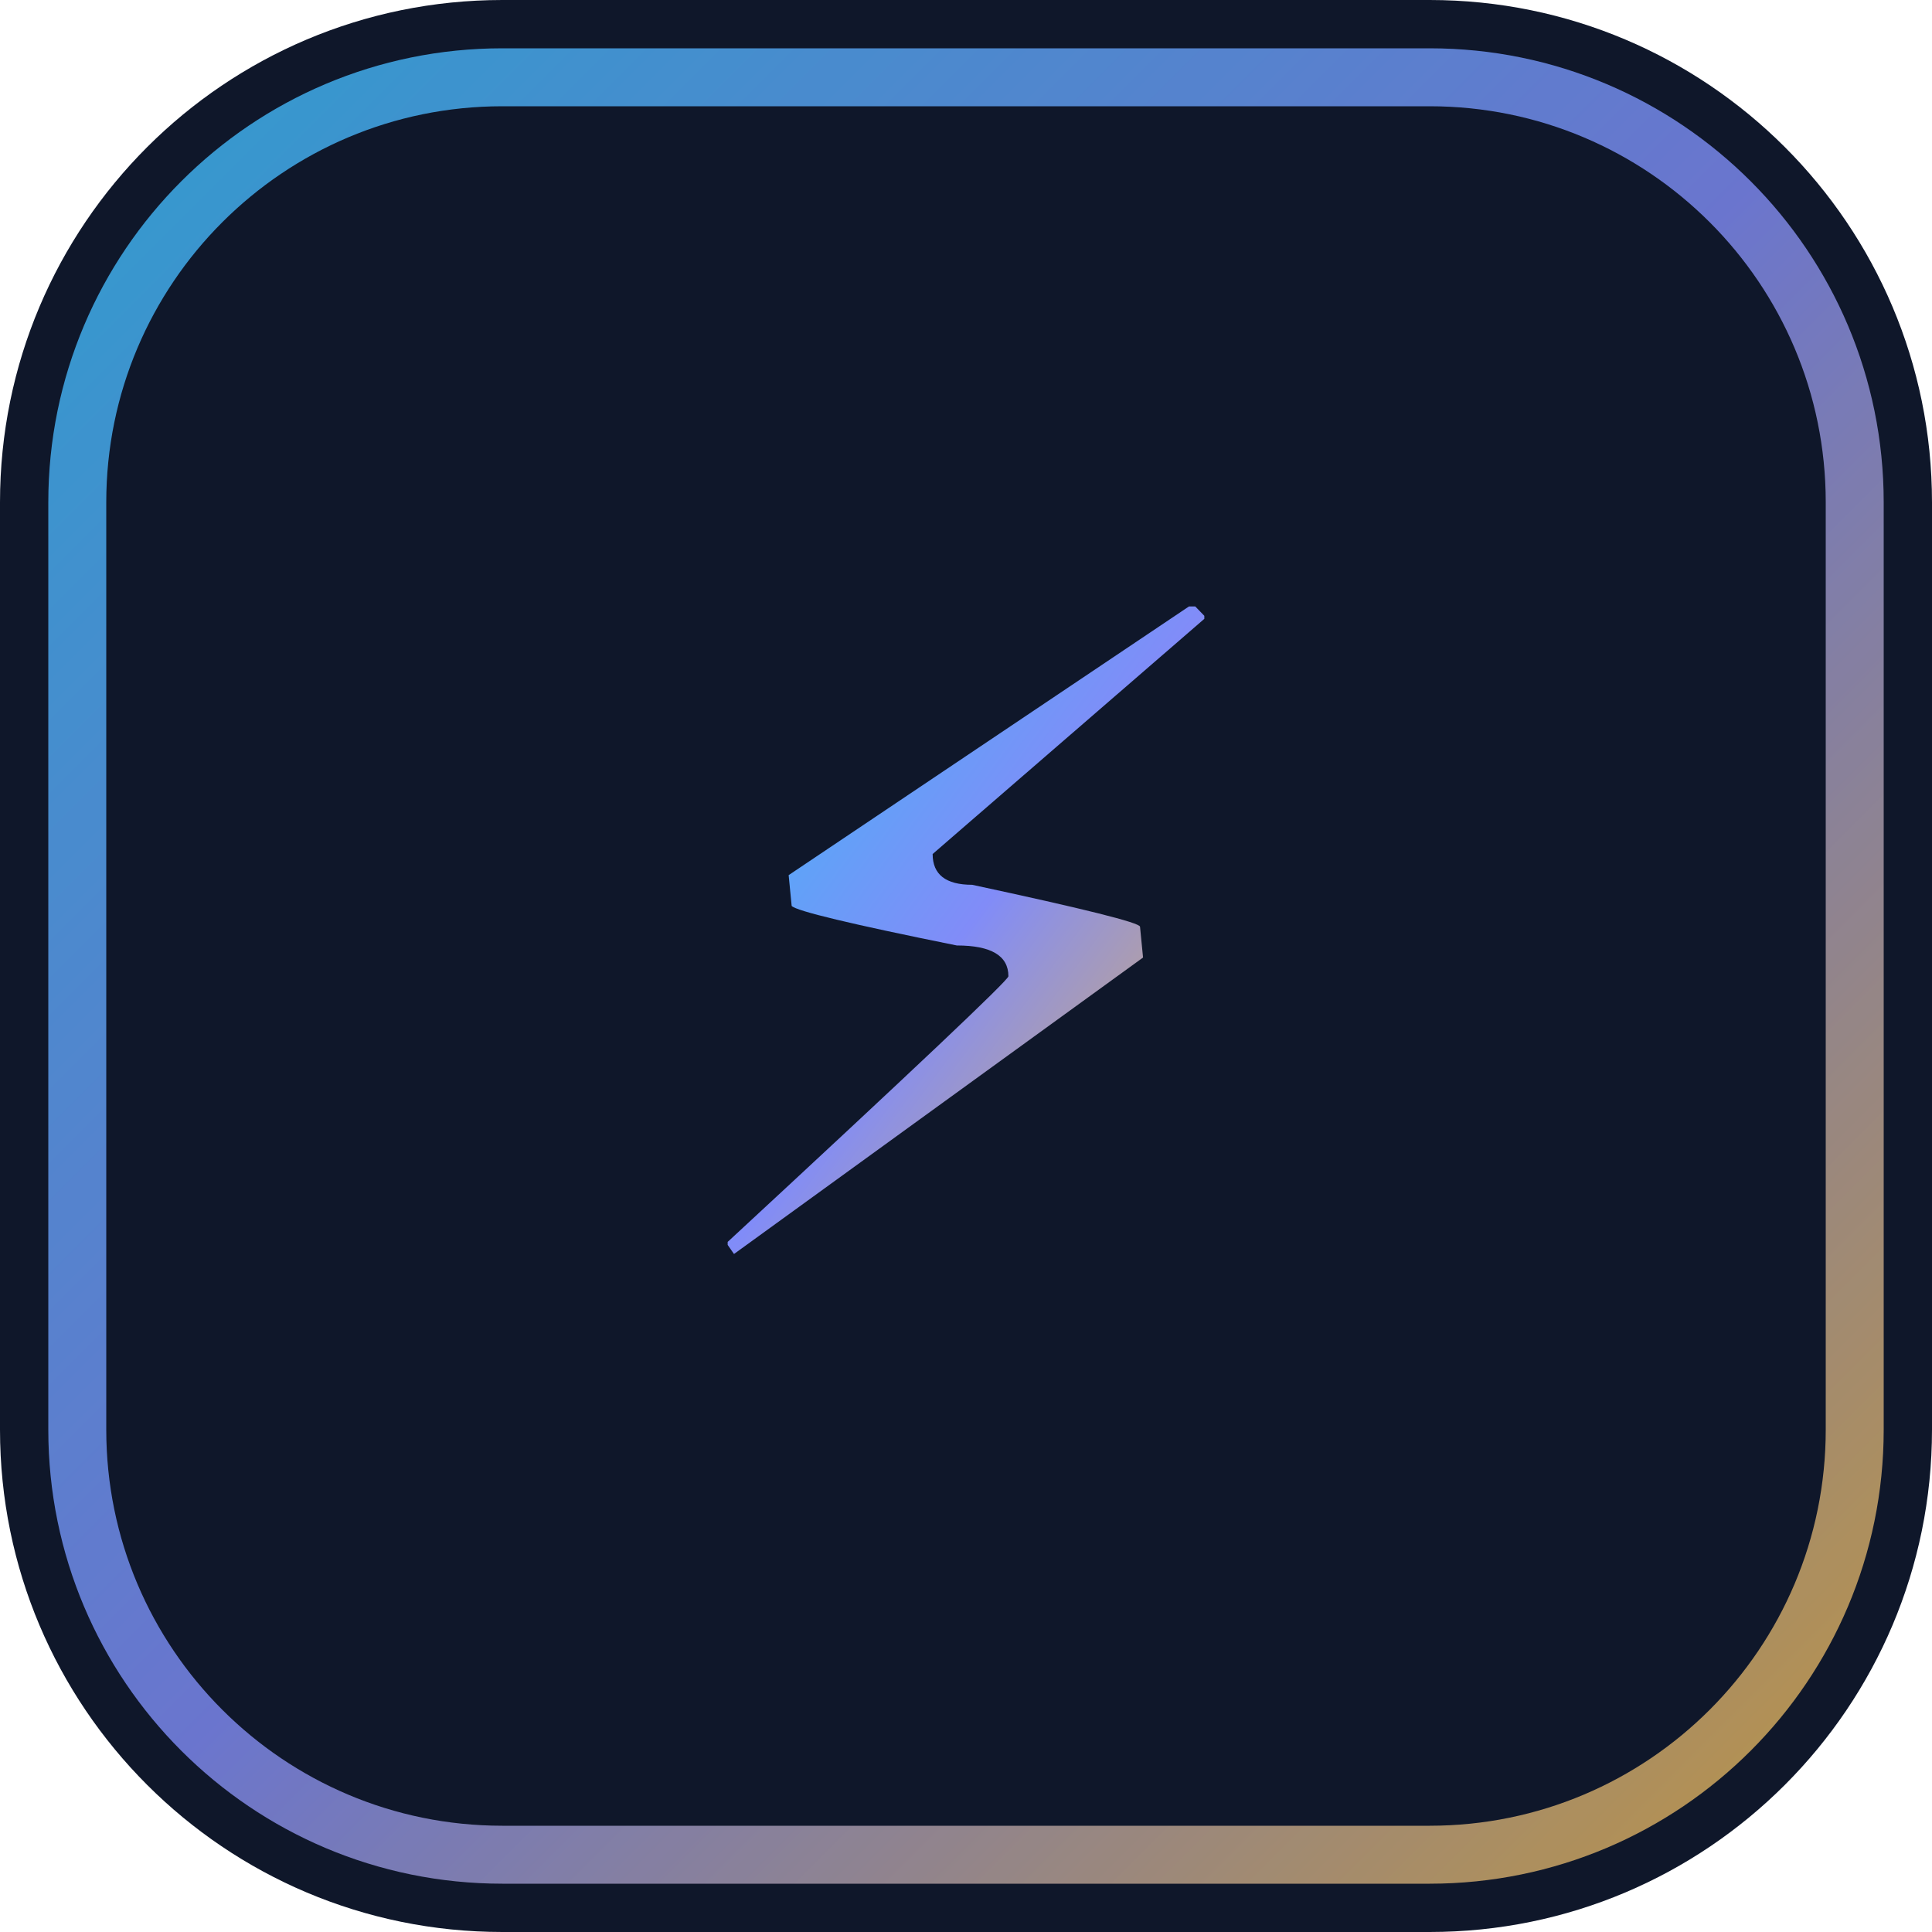
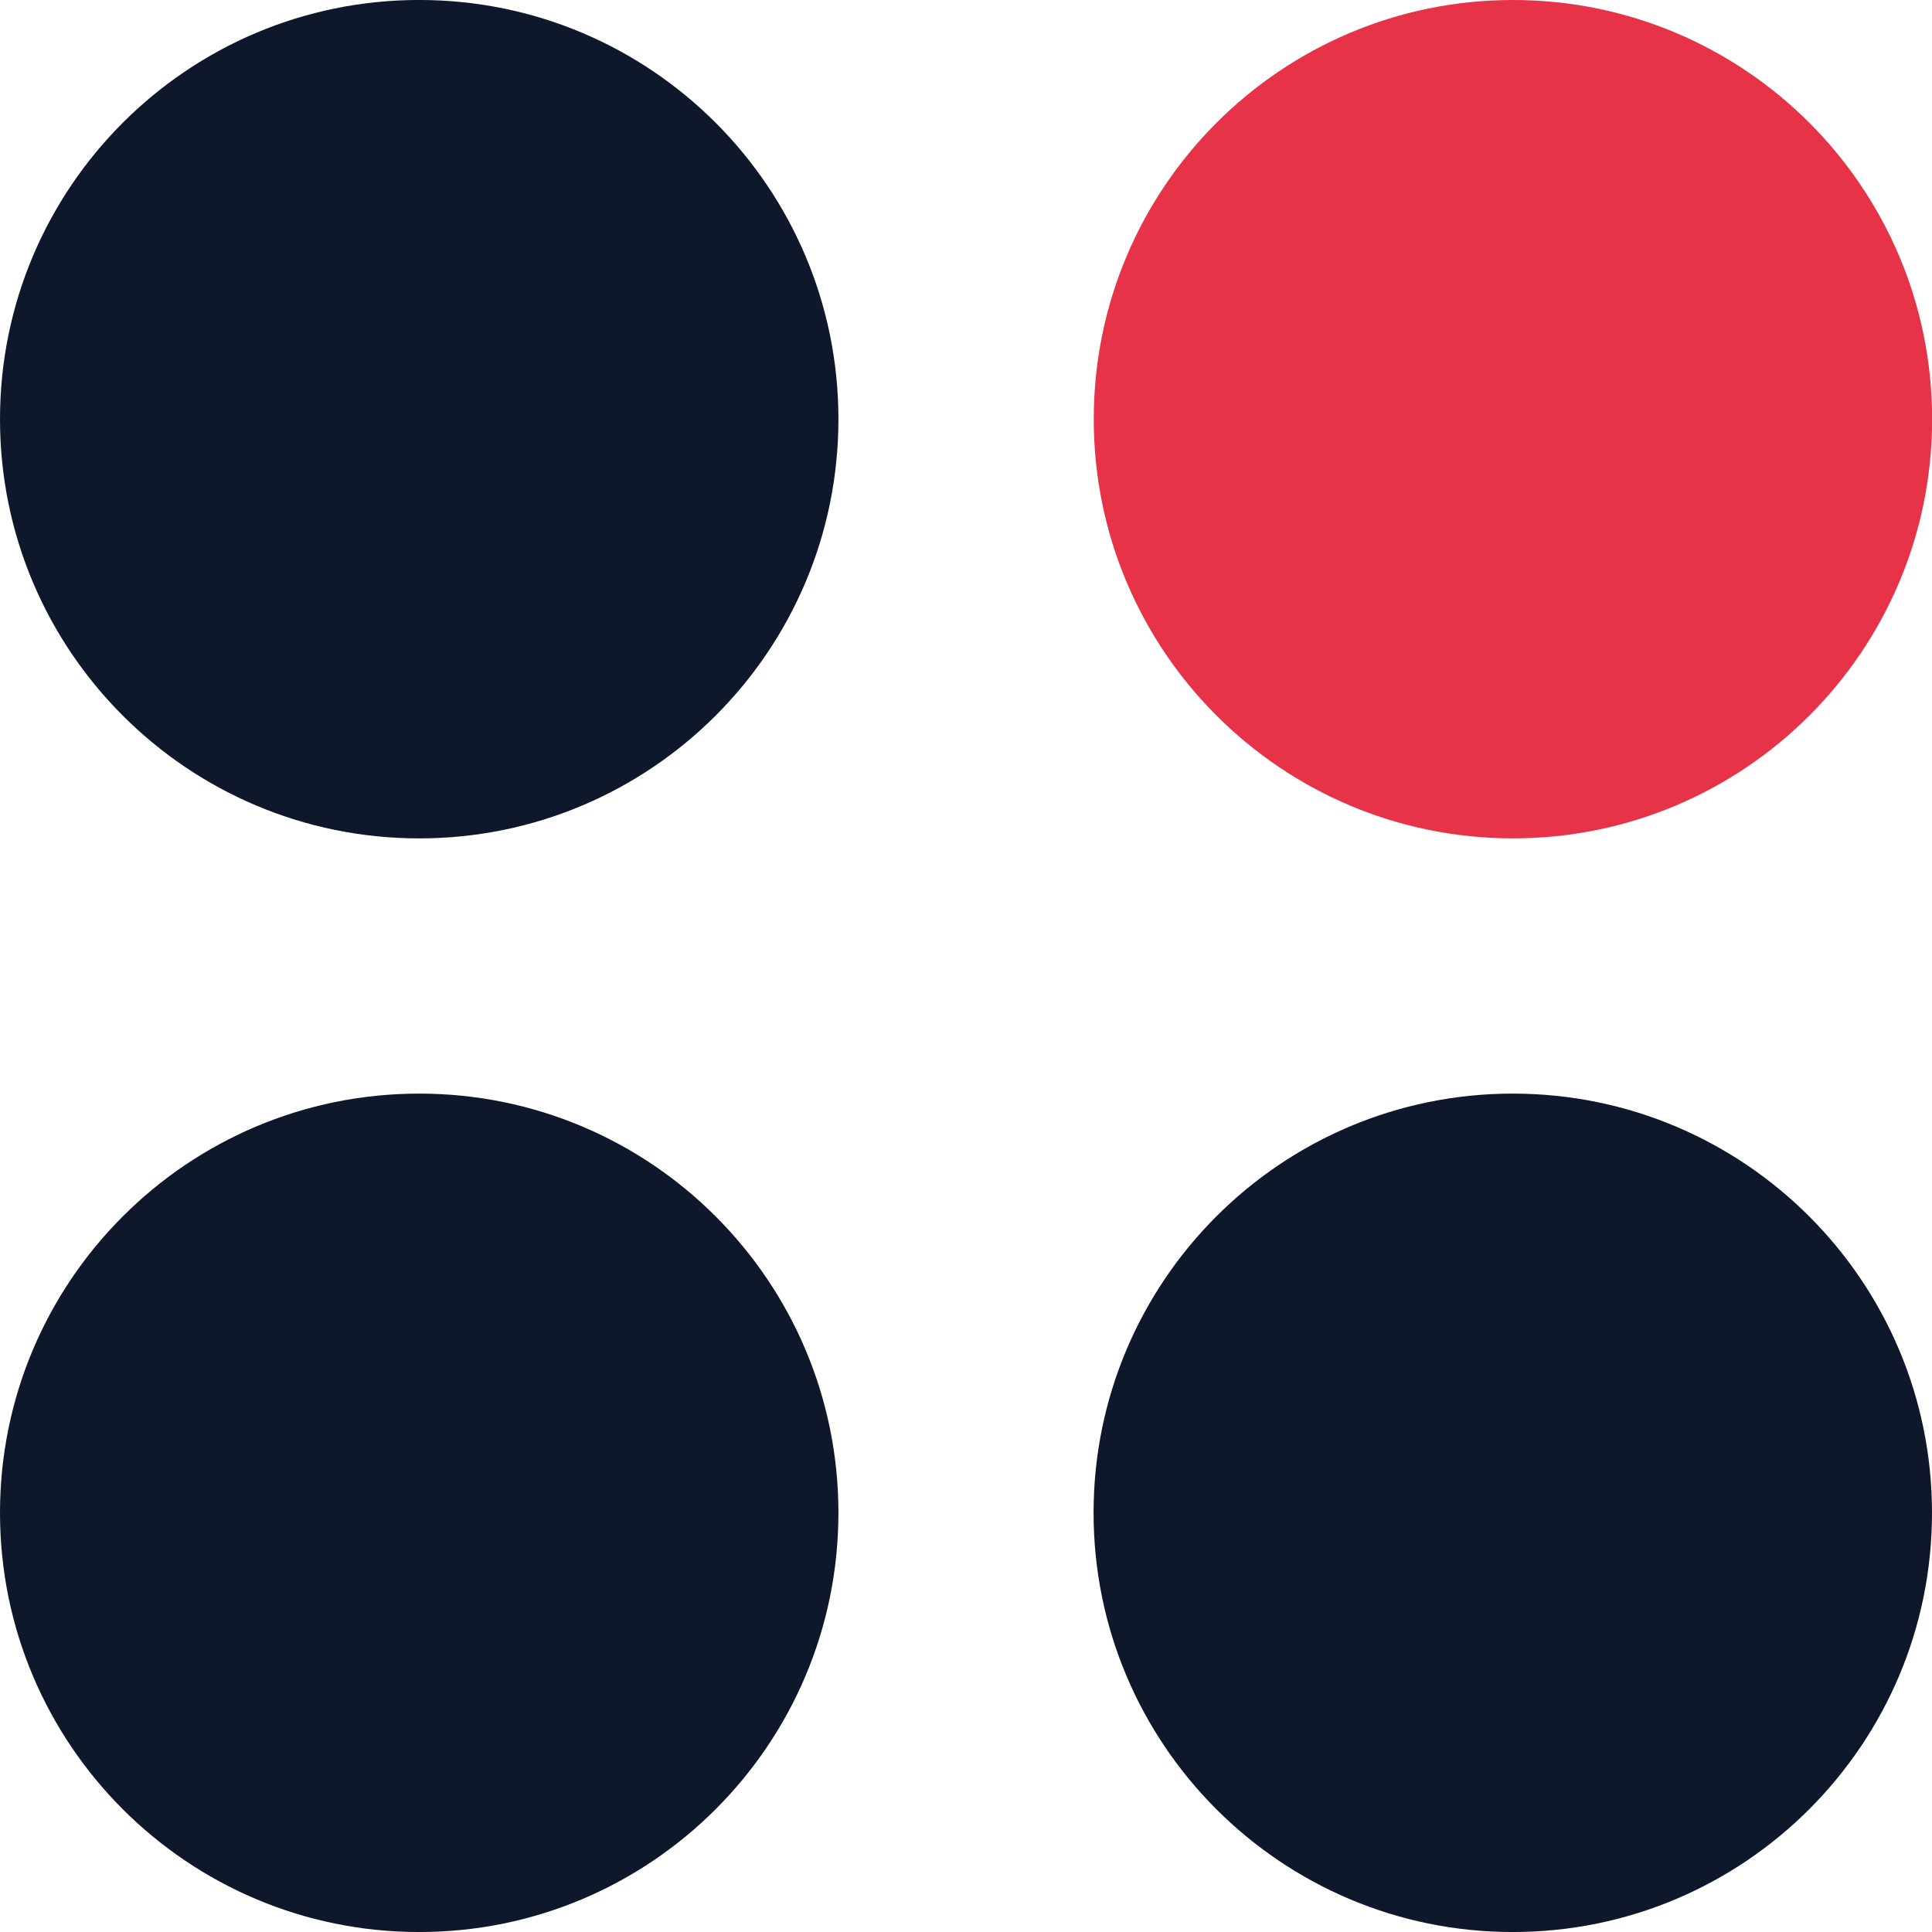
- <svg xmlns="http://www.w3.org/2000/svg" viewBox="0 0 100 100">
-   <defs>
-     <linearGradient id="g" x1="0%" y1="0%" x2="100%" y2="100%">
-       <stop offset="0%" stop-color="#38bdf8" />
-       <stop offset="50%" stop-color="#818cf8" />
-       <stop offset="100%" stop-color="#e8b44a" />
-     </linearGradient>
-   </defs>
-   <rect width="100" height="100" rx="26" fill="#0f172a" />
-   <rect width="92" height="92" x="4" y="4" rx="22" fill="none" stroke="url(#g)" stroke-width="3" opacity="0.8" />
-   <text x="50" y="65" font-family="-apple-system, BlinkMacSystemFont, 'Segoe UI', Roboto, sans-serif" font-size="46" font-weight="900" text-anchor="middle" fill="url(#g)">⚡</text>
+ <svg xmlns="http://www.w3.org/2000/svg" viewBox="0 0 32 32">
+   <style>
+     path { fill: #0f172a; }
+     @media (prefers-color-scheme: dark) {
+       path { fill: #f8fafc; }
+     }
+   </style>
+   <circle cx="25.059" cy="6.943" r="6.943" fill="#E73348" />
+   <path d="M13.887 6.943A6.943 6.943 0 1 1 0 6.943a6.943 6.943 0 0 1 13.887 0m0 18.114a6.943 6.943 0 1 1-13.887 0 6.943 6.943 0 0 1 13.887 0m18.113 0a6.943 6.943 0 1 1-13.887 0 6.943 6.943 0 0 1 13.887 0" />
</svg>
